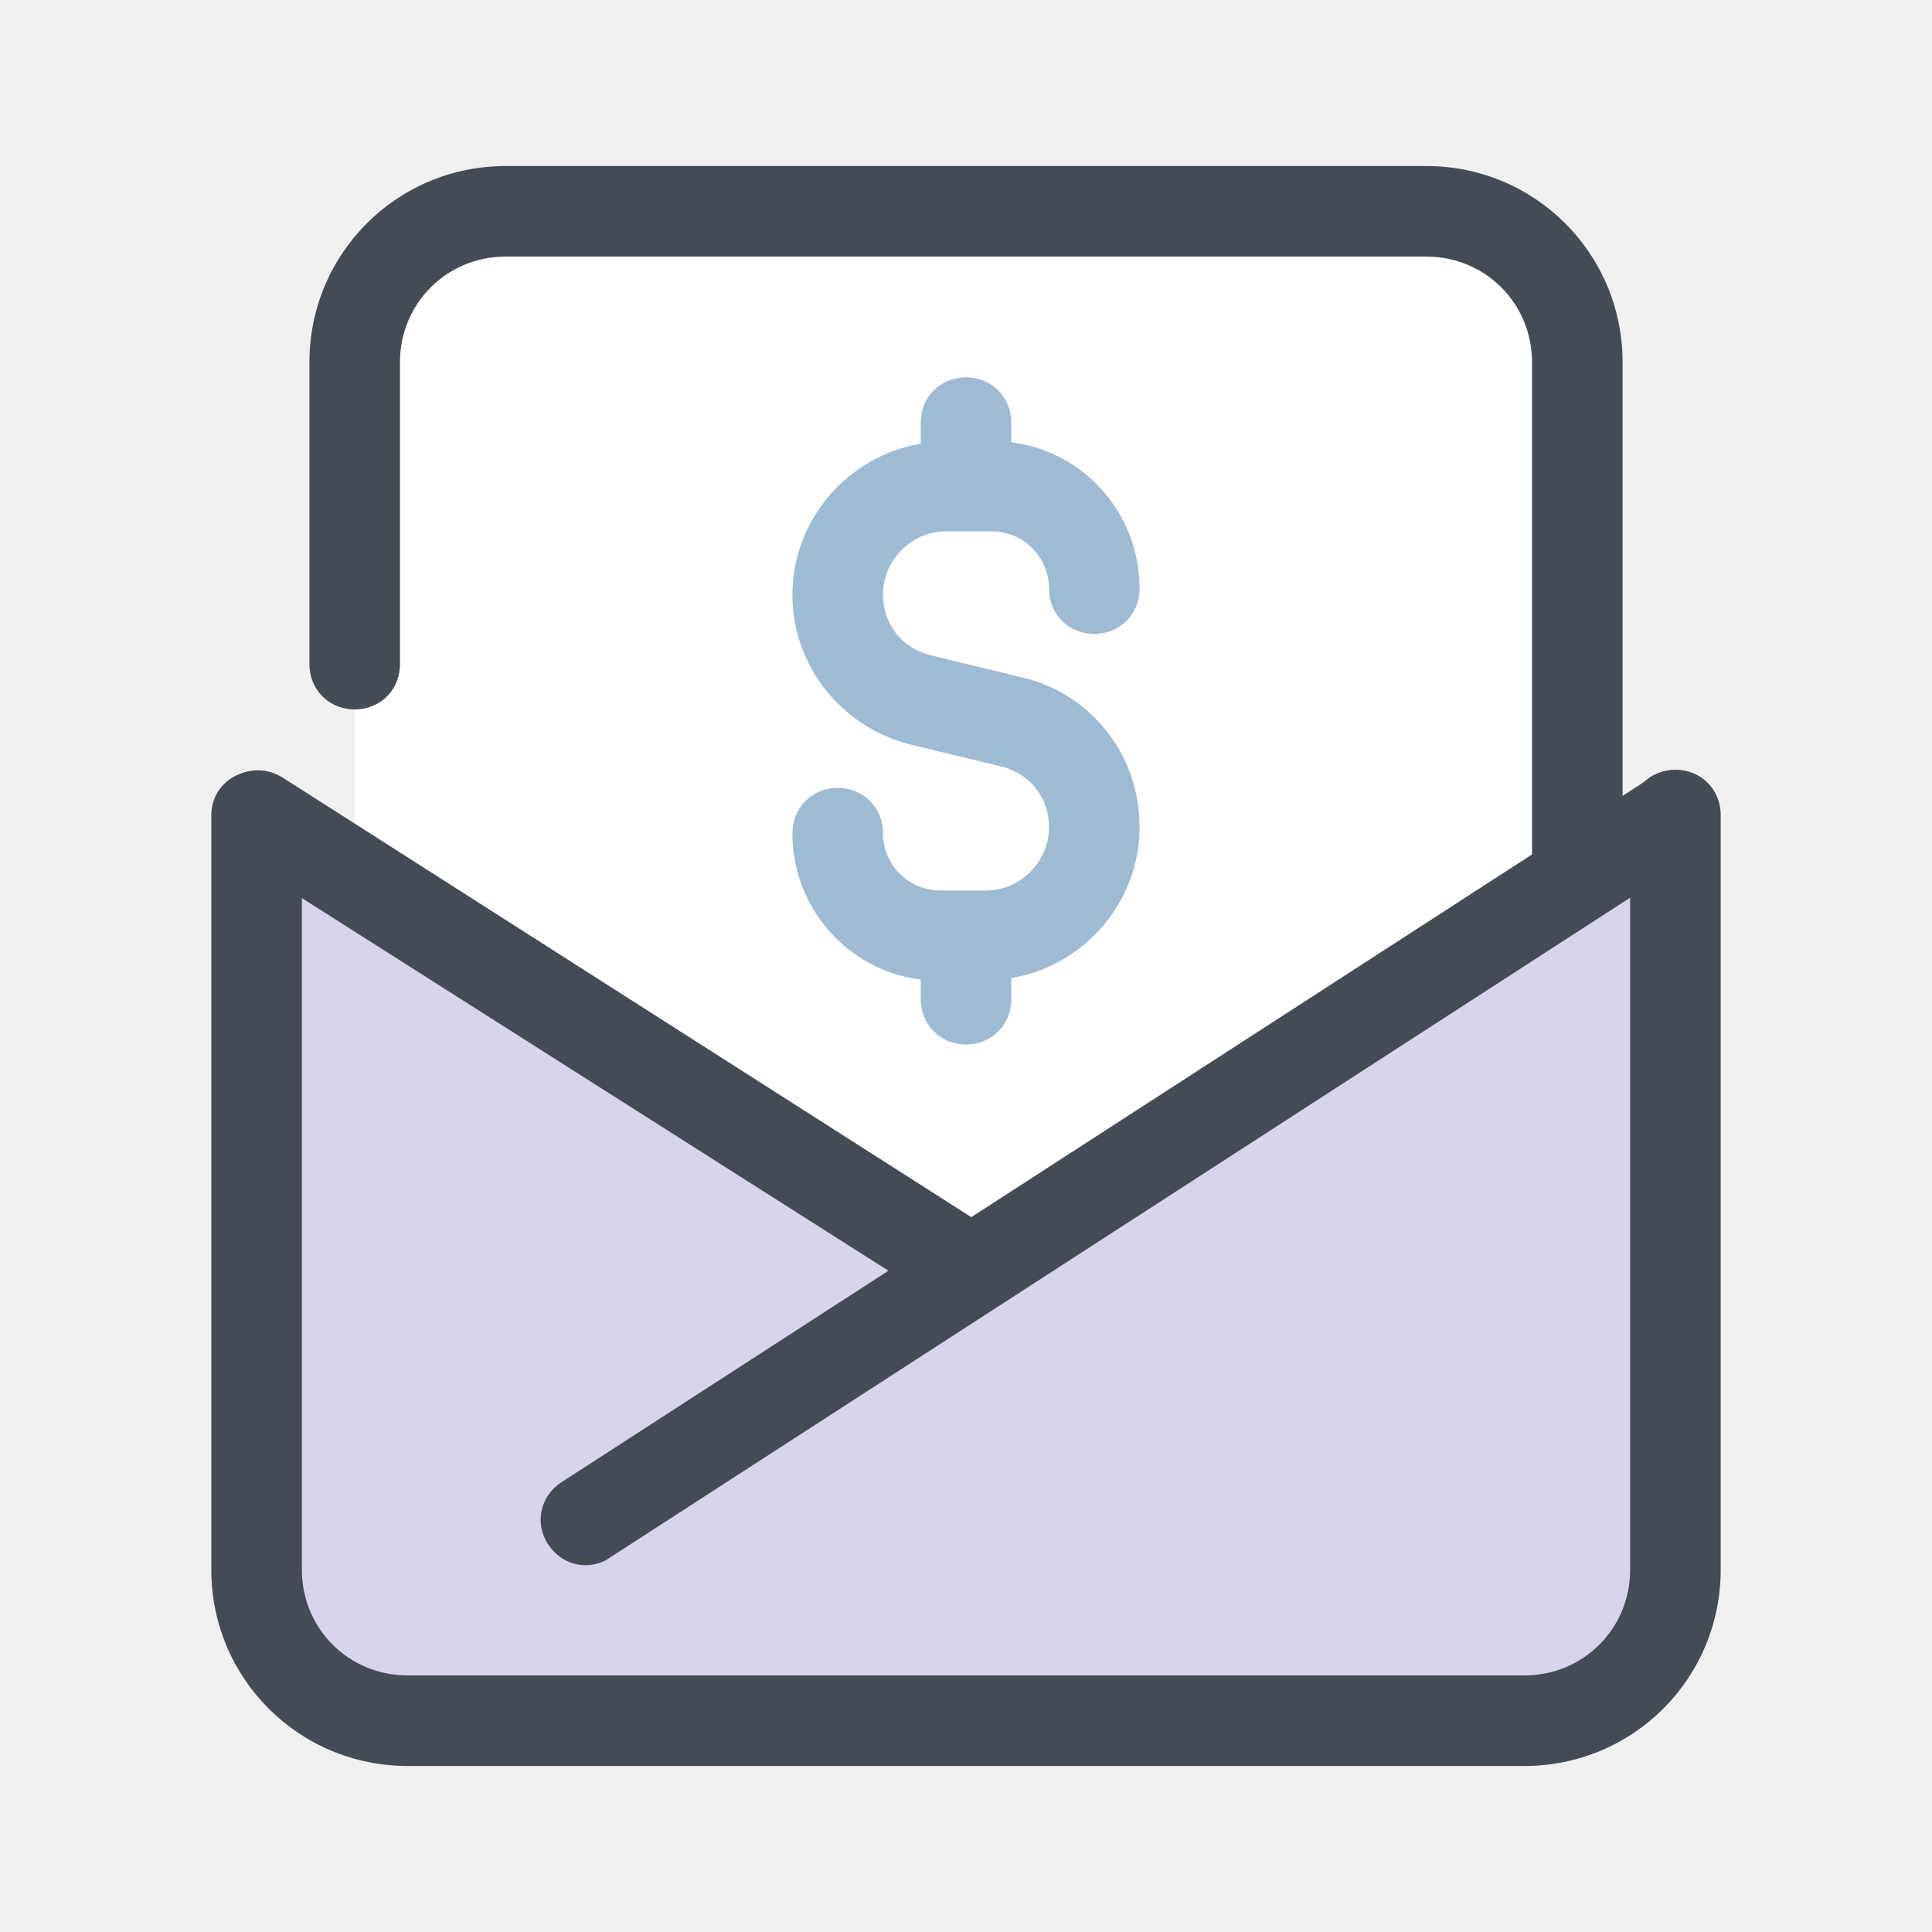
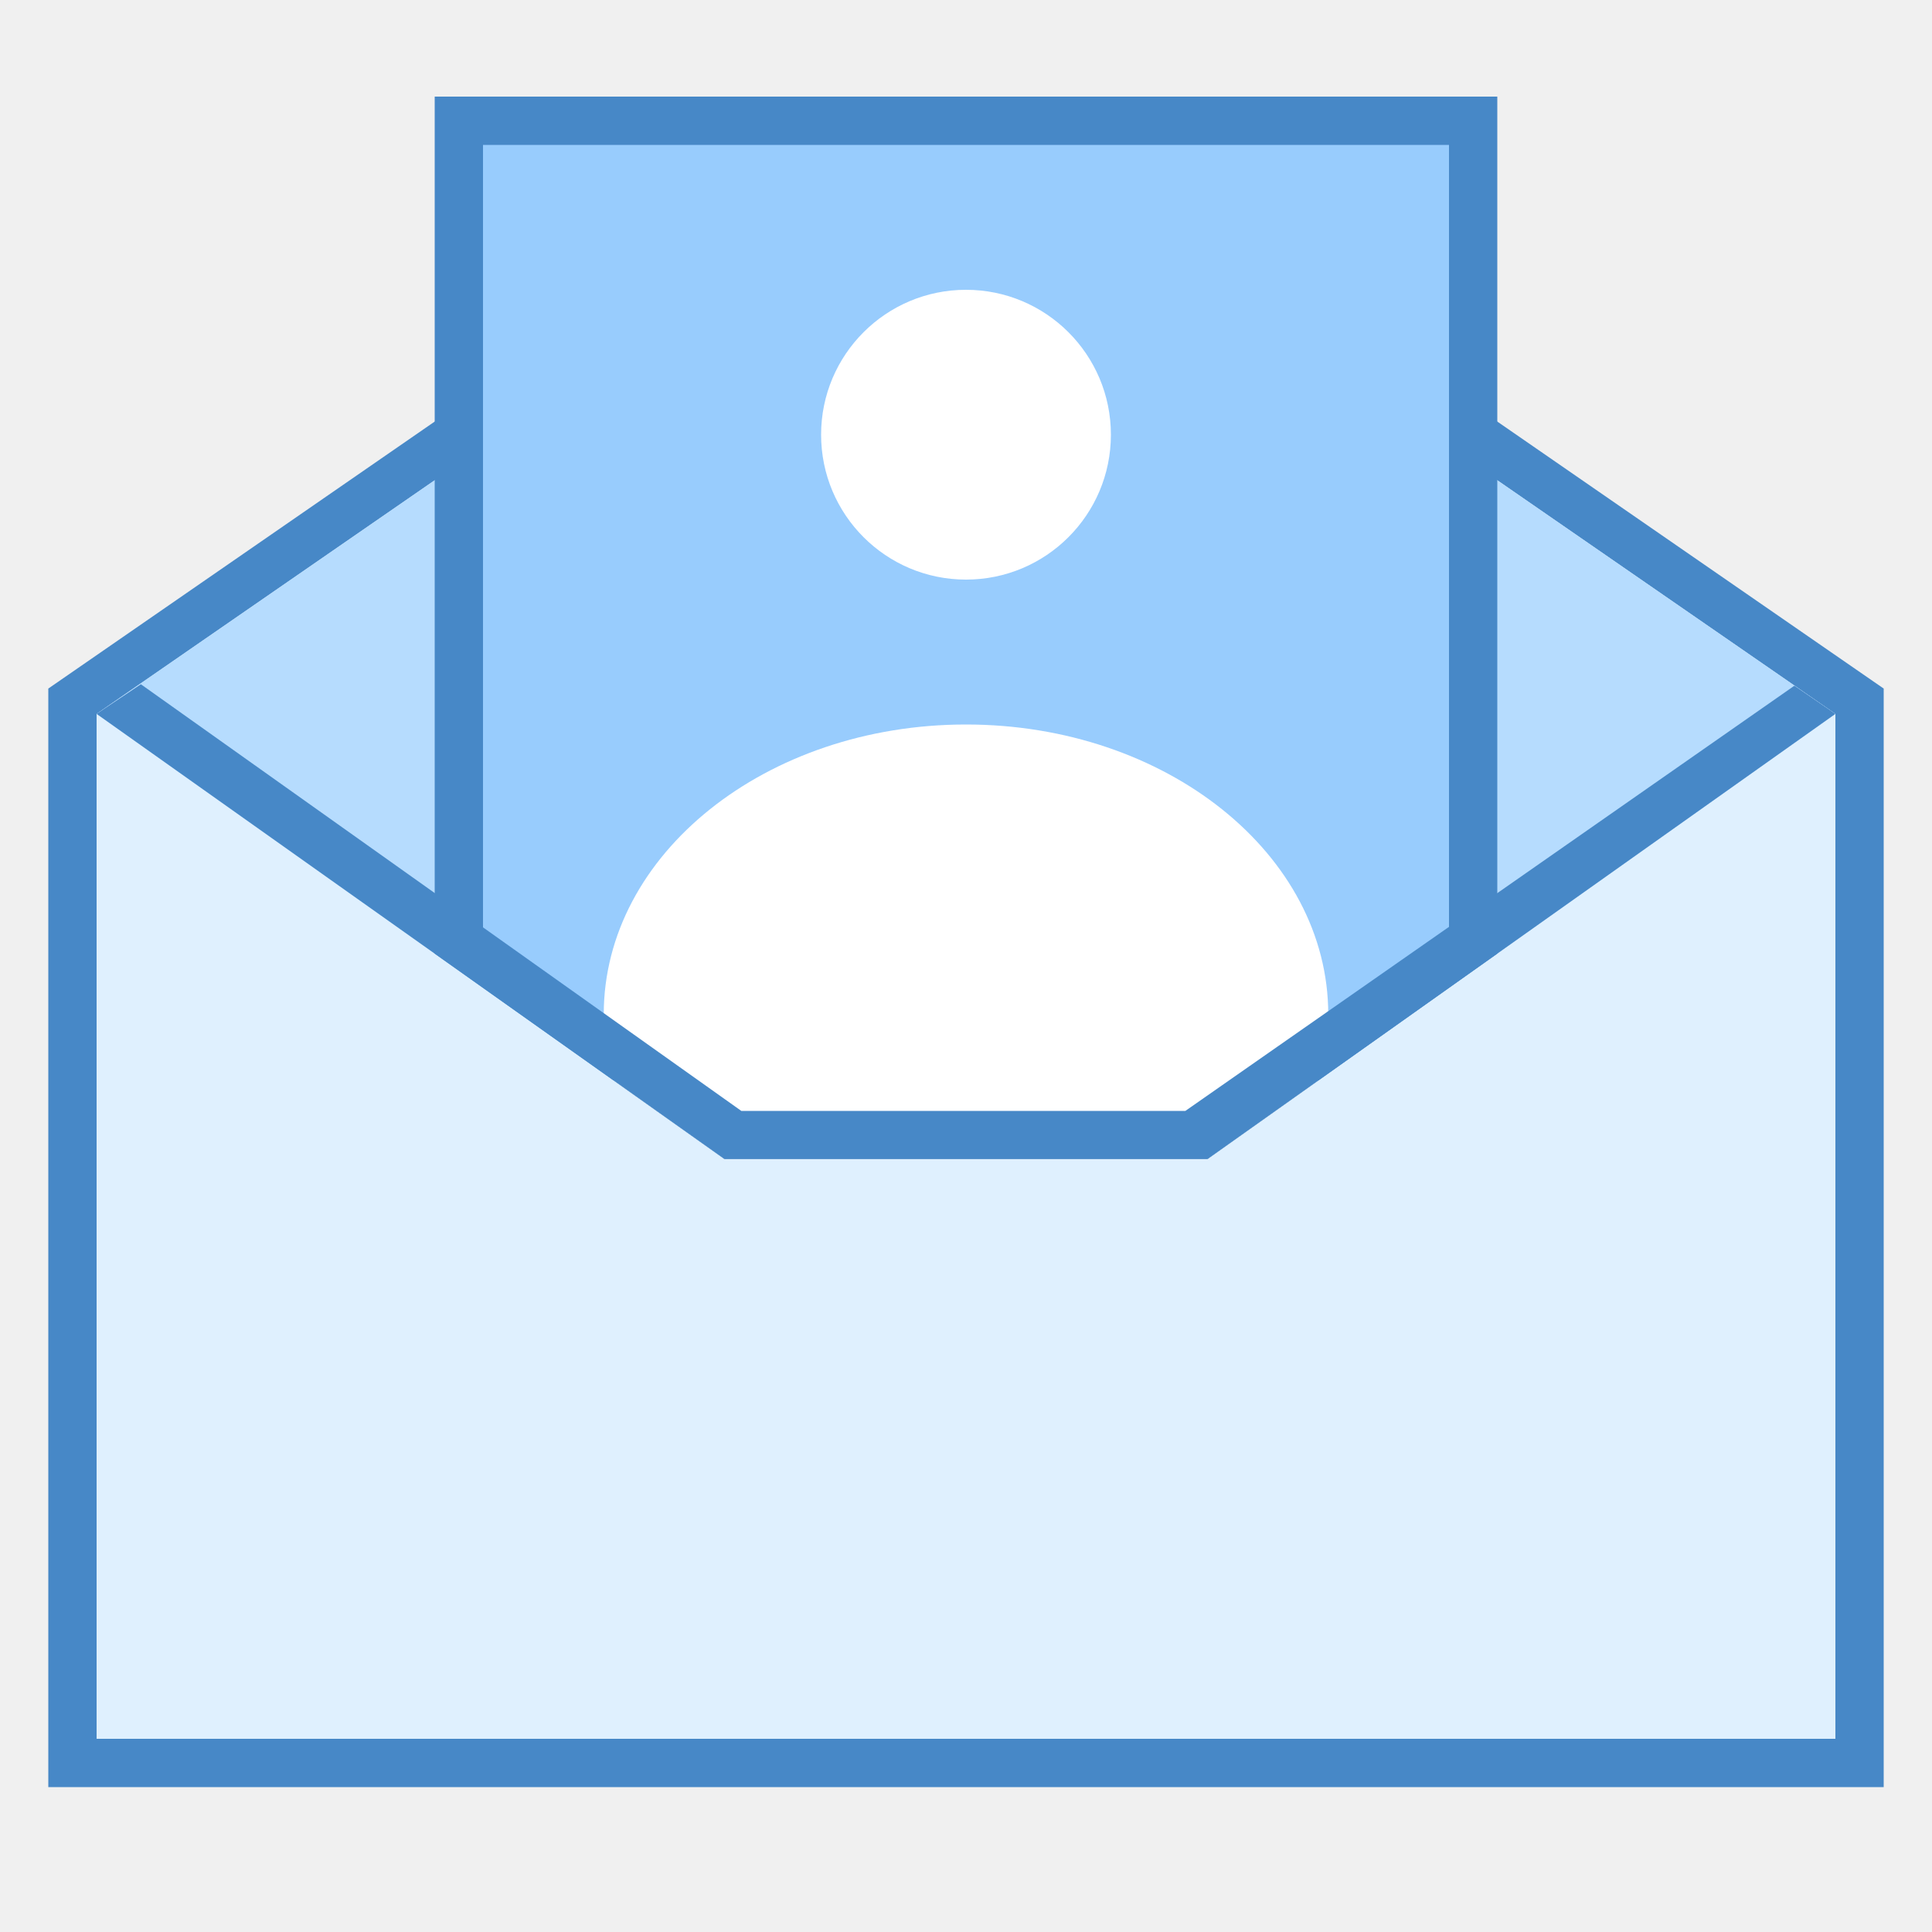
- <svg xmlns="http://www.w3.org/2000/svg" version="1.1" id="Слой_1" x="0px" y="0px" viewBox="0 0 128 128" enable-background="new 0 0 128 128" xml:space="preserve">
+ <svg xmlns="http://www.w3.org/2000/svg" version="1.1" id="Layer_1" x="0px" y="0px" viewBox="0 0 40 40" style="enable-background:new 0 0 40 40;" xml:space="preserve">
  <g>
-     <path fill="#FFFFFF" d="M94.5,114h-61c-5.5,0-10-4.5-10-10V24c0-5.5,4.5-10,10-10h61c5.5,0,10,4.5,10,10v80   C104.5,109.5,100,114,94.5,114z" />
-     <path fill="#9FBAD3" d="M67.8,44.9l-6.2-1.5c-1.9-0.5-3.1-2.1-3.1-4c0-2.3,1.9-4.2,4.2-4.2h3c2.1,0,3.8,1.7,3.8,3.8   c0,1.7,1.3,3,3,3s3-1.3,3-3c0-5-3.7-9.1-8.5-9.7v-1.3c0-1.7-1.3-3-3-3s-3,1.3-3,3v1.4c-4.8,0.8-8.5,5-8.5,10c0,4.7,3.2,8.7,7.7,9.9   l6.2,1.5c1.9,0.5,3.1,2.1,3.1,4c0,2.3-1.9,4.2-4.2,4.2l-3,0c-2.1,0-3.8-1.7-3.8-3.8c0-1.7-1.3-3-3-3s-3,1.3-3,3   c0,5,3.7,9.1,8.5,9.7v1.3c0,1.7,1.3,3,3,3s3-1.3,3-3v-1.4c4.8-0.8,8.5-5,8.5-10C75.5,50,72.3,46,67.8,44.9z" />
-     <path fill="#454B54" d="M104.5,107c-1.7,0-3-1.3-3-3V24c0-3.9-3.1-7-7-7h-61c-3.9,0-7,3.1-7,7v20c0,1.7-1.3,3-3,3s-3-1.3-3-3V24   c0-7.2,5.8-13,13-13h61c7.2,0,13,5.8,13,13v80C107.5,105.7,106.2,107,104.5,107z" />
-     <path fill="#D8D4EA" d="M101,114H27c-5.5,0-10-4.5-10-10V54l47,30l47-30v50C111,109.5,106.5,114,101,114z" />
-     <path fill="#454B54" d="M101,117H27c-7.2,0-13-5.8-13-13V54c0-1.1,0.6-2.1,1.6-2.6c1-0.5,2.1-0.5,3.1,0.1l47,30   c1.4,0.9,1.8,2.7,0.9,4.1c-0.9,1.4-2.7,1.8-4.1,0.9L20,59.5V104c0,3.9,3.1,7,7,7h74c3.9,0,7-3.1,7-7V54c0-1.7,1.3-3,3-3s3,1.3,3,3   v50C114,111.2,108.2,117,101,117z" />
-     <path fill="#454B54" d="M38.8,103.7c-1,0-1.9-0.5-2.5-1.4c-0.9-1.4-0.5-3.2,0.9-4.1l72.2-46.7c1.4-0.9,3.2-0.5,4.1,0.9   c0.9,1.4,0.5,3.2-0.9,4.1l-72.2,46.7C40,103.5,39.4,103.7,38.8,103.7z" />
+     <path style="fill:#DFF0FE;" d="M1.5,36.5V14.519l16.482-11.39C18.578,2.718,19.275,2.5,20,2.5s1.422,0.218,2.018,0.629L38.5,14.519   V36.5H1.5z" />
+     <g>
+       <path style="fill:#4788C7;" d="M20,3c0.622,0,1.222,0.187,1.734,0.541L38,14.78V36H2V14.78L18.266,3.541    C18.778,3.187,19.378,3,20,3 M20,2c-0.805,0-1.61,0.239-2.302,0.718L1,14.256V37h38V14.256L22.302,2.718    C21.61,2.239,20.805,2,20,2L20,2z" />
+     </g>
  </g>
+   <path style="fill:#B6DCFE;" d="M25,23.998H15L2,14.78L18.266,3.541C18.778,3.187,19.378,3,20,3s1.222,0.187,1.734,0.541L38,14.78  L25,23.998z" />
+   <g>
+     <polygon style="fill:#98CCFD;" points="15.159,23.498 9.5,19.484 9.5,2.5 30.5,2.5 30.5,19.484 24.841,23.498  " />
+     <g>
+       <path style="fill:#4788C7;" d="M30,3v16.227l-5.319,3.771h-9.363L10,19.227V3H30 M31,2H9v17.743c3.075,2.18,6,4.254,6,4.254h10    c0,0,2.925-2.074,6-4.254V2L31,2z" />
+     </g>
+   </g>
+   <g>
+     <circle style="fill:#FFFFFF;" cx="20" cy="9" r="3" />
+   </g>
+   <g>
+     <path style="fill:#FFFFFF;" d="M27.5,21c0-3.314-3.358-6-7.5-6c-4.142,0-7.5,2.686-7.5,6c0,0.474,0.077,0.932,0.209,1.373   C14.068,23.337,15,23.998,15,23.998h10c0,0,0.932-0.661,2.291-1.624C27.423,21.932,27.5,21.474,27.5,21z" />
+   </g>
+   <polygon style="fill:#4788C7;" points="24.542,23 15.348,23 2.917,14.167 2,14.78 15,23.998 25,23.998 38,14.78 37.151,14.197 " />
</svg>
